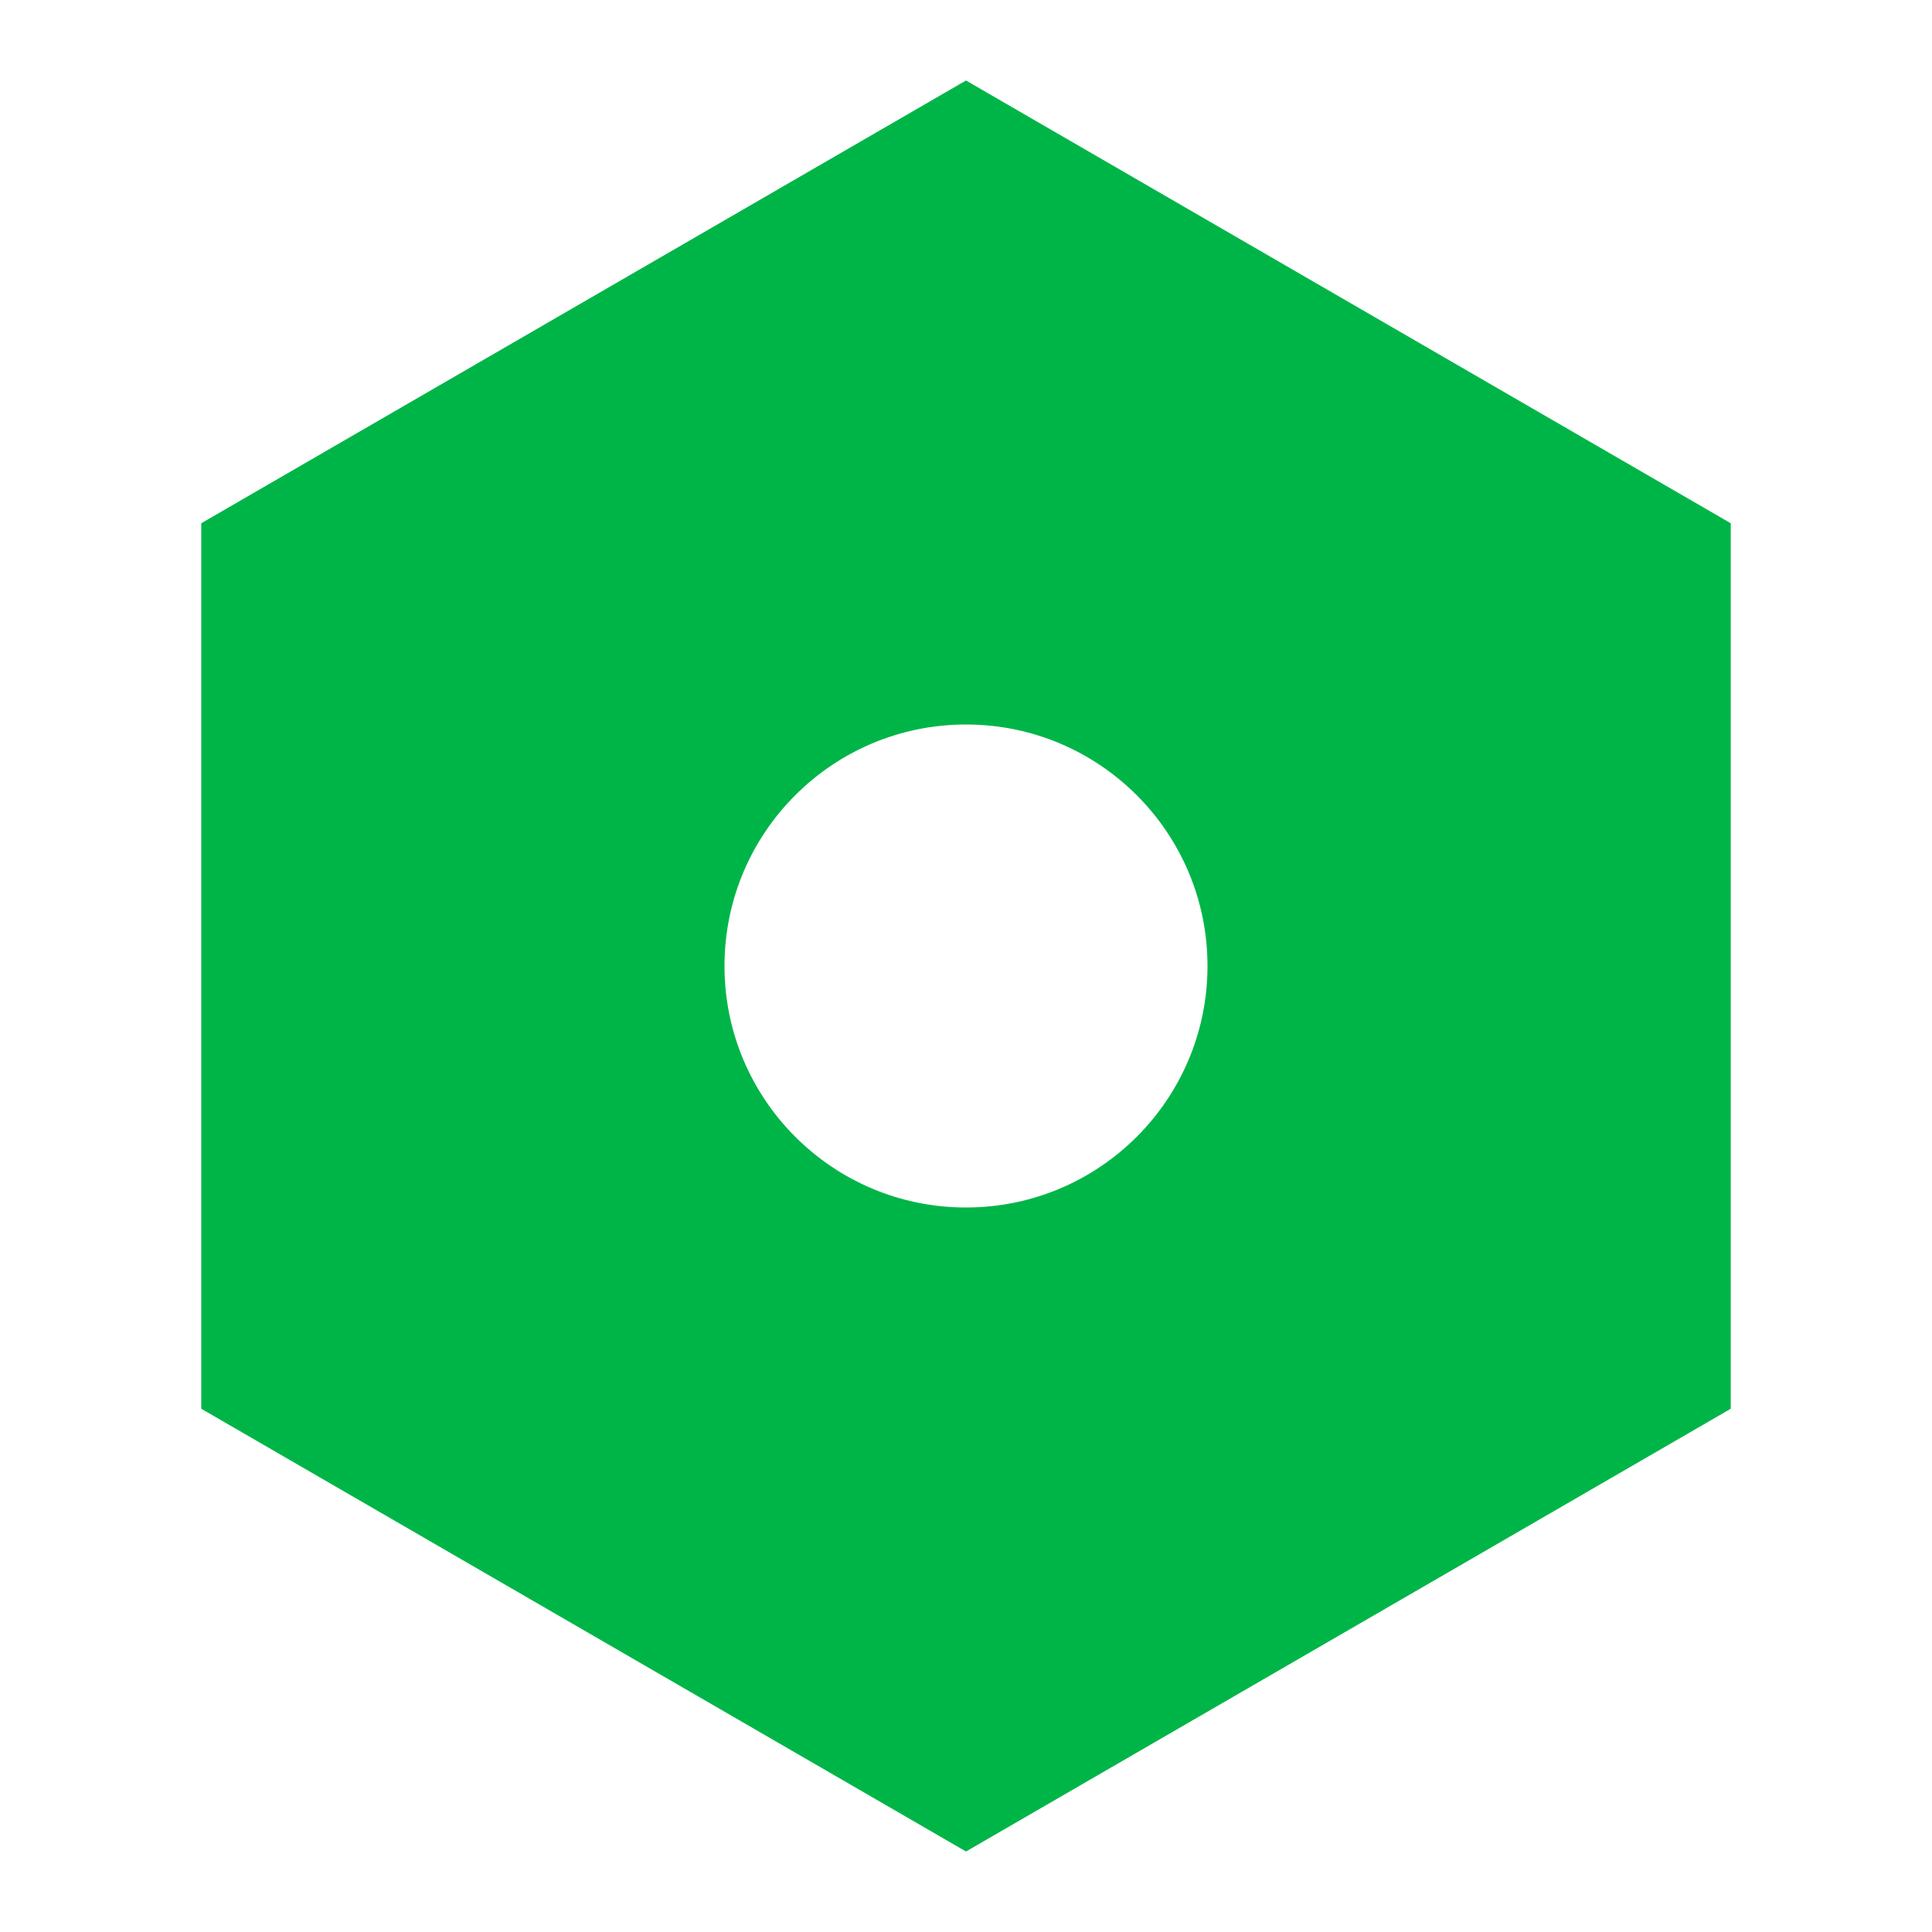
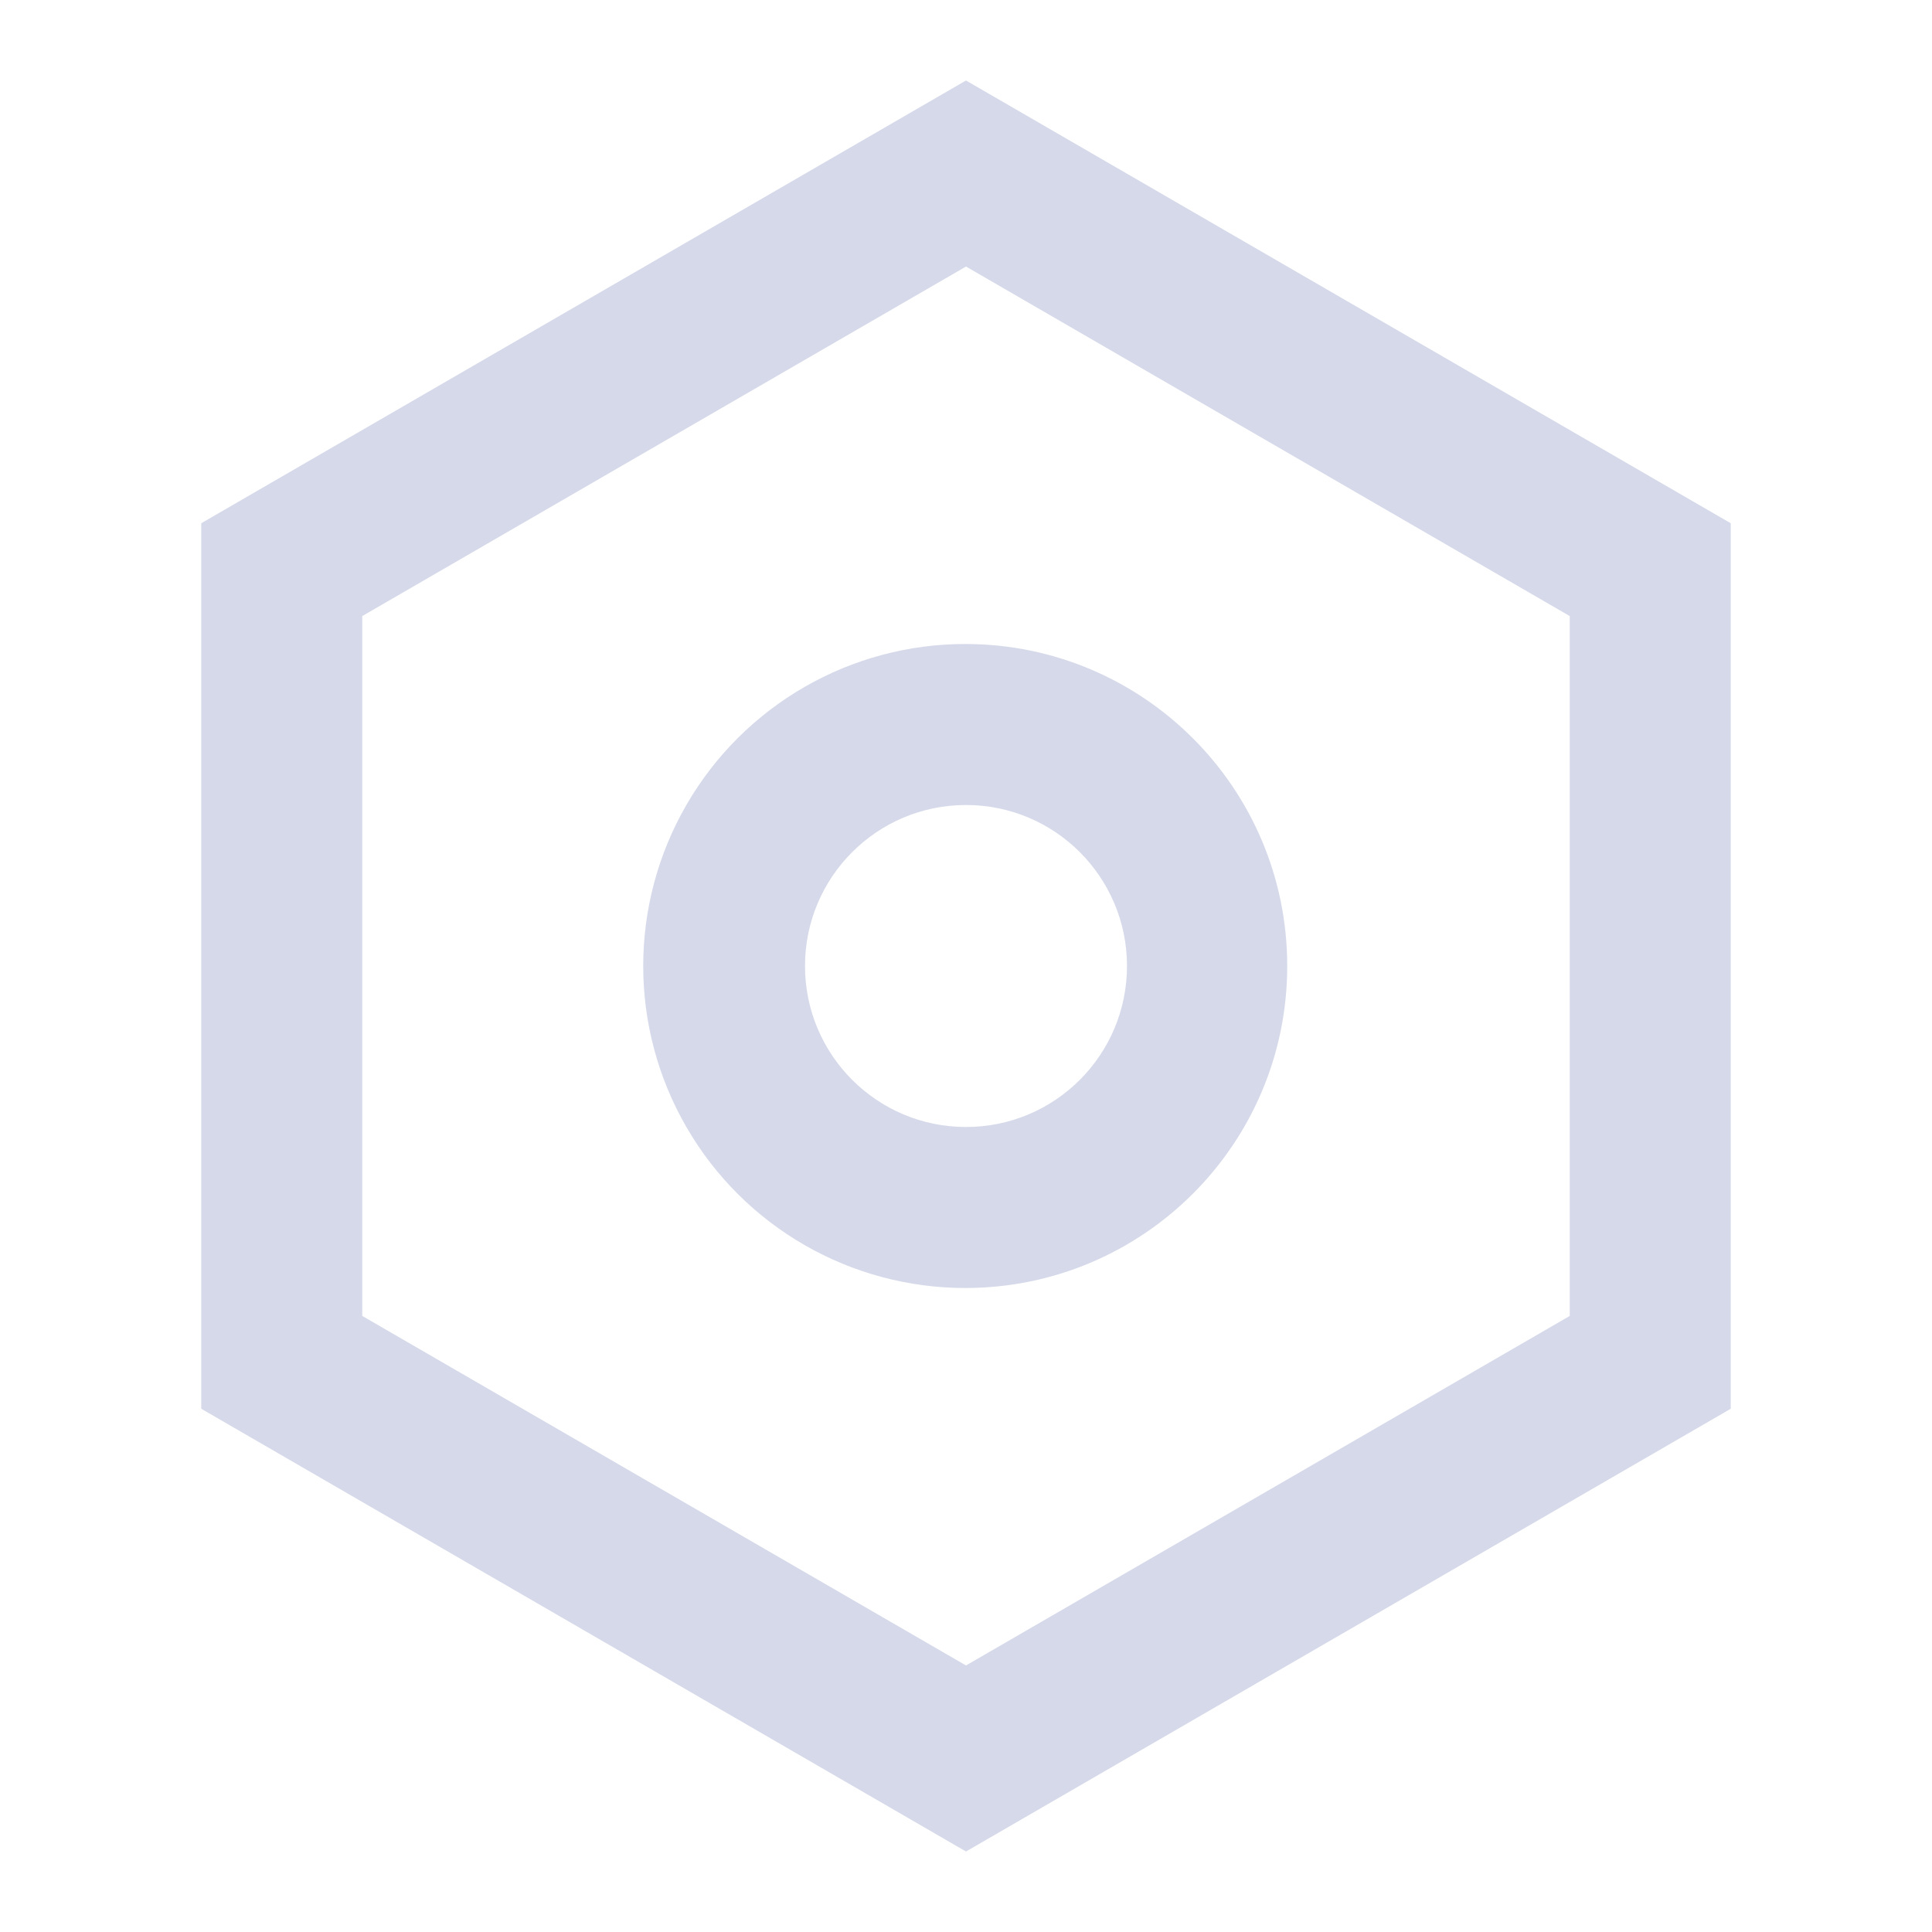
- <svg xmlns="http://www.w3.org/2000/svg" t="1649770194806" class="icon" viewBox="0 0 1024 1024" version="1.1" p-id="25740" width="16" height="16">
+ <svg xmlns="http://www.w3.org/2000/svg" t="1652266016910" class="icon" viewBox="0 0 1024 1024" version="1.1" p-id="25718" width="14" height="14">
  <defs>
-     <style type="text/css">@font-face { font-family: feedback-iconfont; src: url("//at.alicdn.com/t/font_1031158_u69w8yhxdu.woff2?t=1630033759944") format("woff2"), url("//at.alicdn.com/t/font_1031158_u69w8yhxdu.woff?t=1630033759944") format("woff"), url("//at.alicdn.com/t/font_1031158_u69w8yhxdu.ttf?t=1630033759944") format("truetype"); }
- </style>
+     <style type="text/css" />
  </defs>
-   <path d="M512 42.667l405.333 234.667v469.333L512 981.333l-405.333-234.667v-469.333L512 42.667z m0 597.333a128 128 0 1 0 0-256 128 128 0 0 0 0 256z" p-id="25741" fill="#00b548" />
+   <path d="M512 42.667l405.333 234.667v469.333L512 981.333l-405.333-234.667v-469.333L512 42.667z m0 98.603L192 326.528v370.944l320 185.259 320-185.259V326.528L512 141.269zM512 682.667a170.667 170.667 0 1 1 0-341.333 170.667 170.667 0 0 1 0 341.333z m0-85.333a85.333 85.333 0 1 0 0-170.667 85.333 85.333 0 0 0 0 170.667z" p-id="25719" fill="#d5d9ea" />
</svg>
